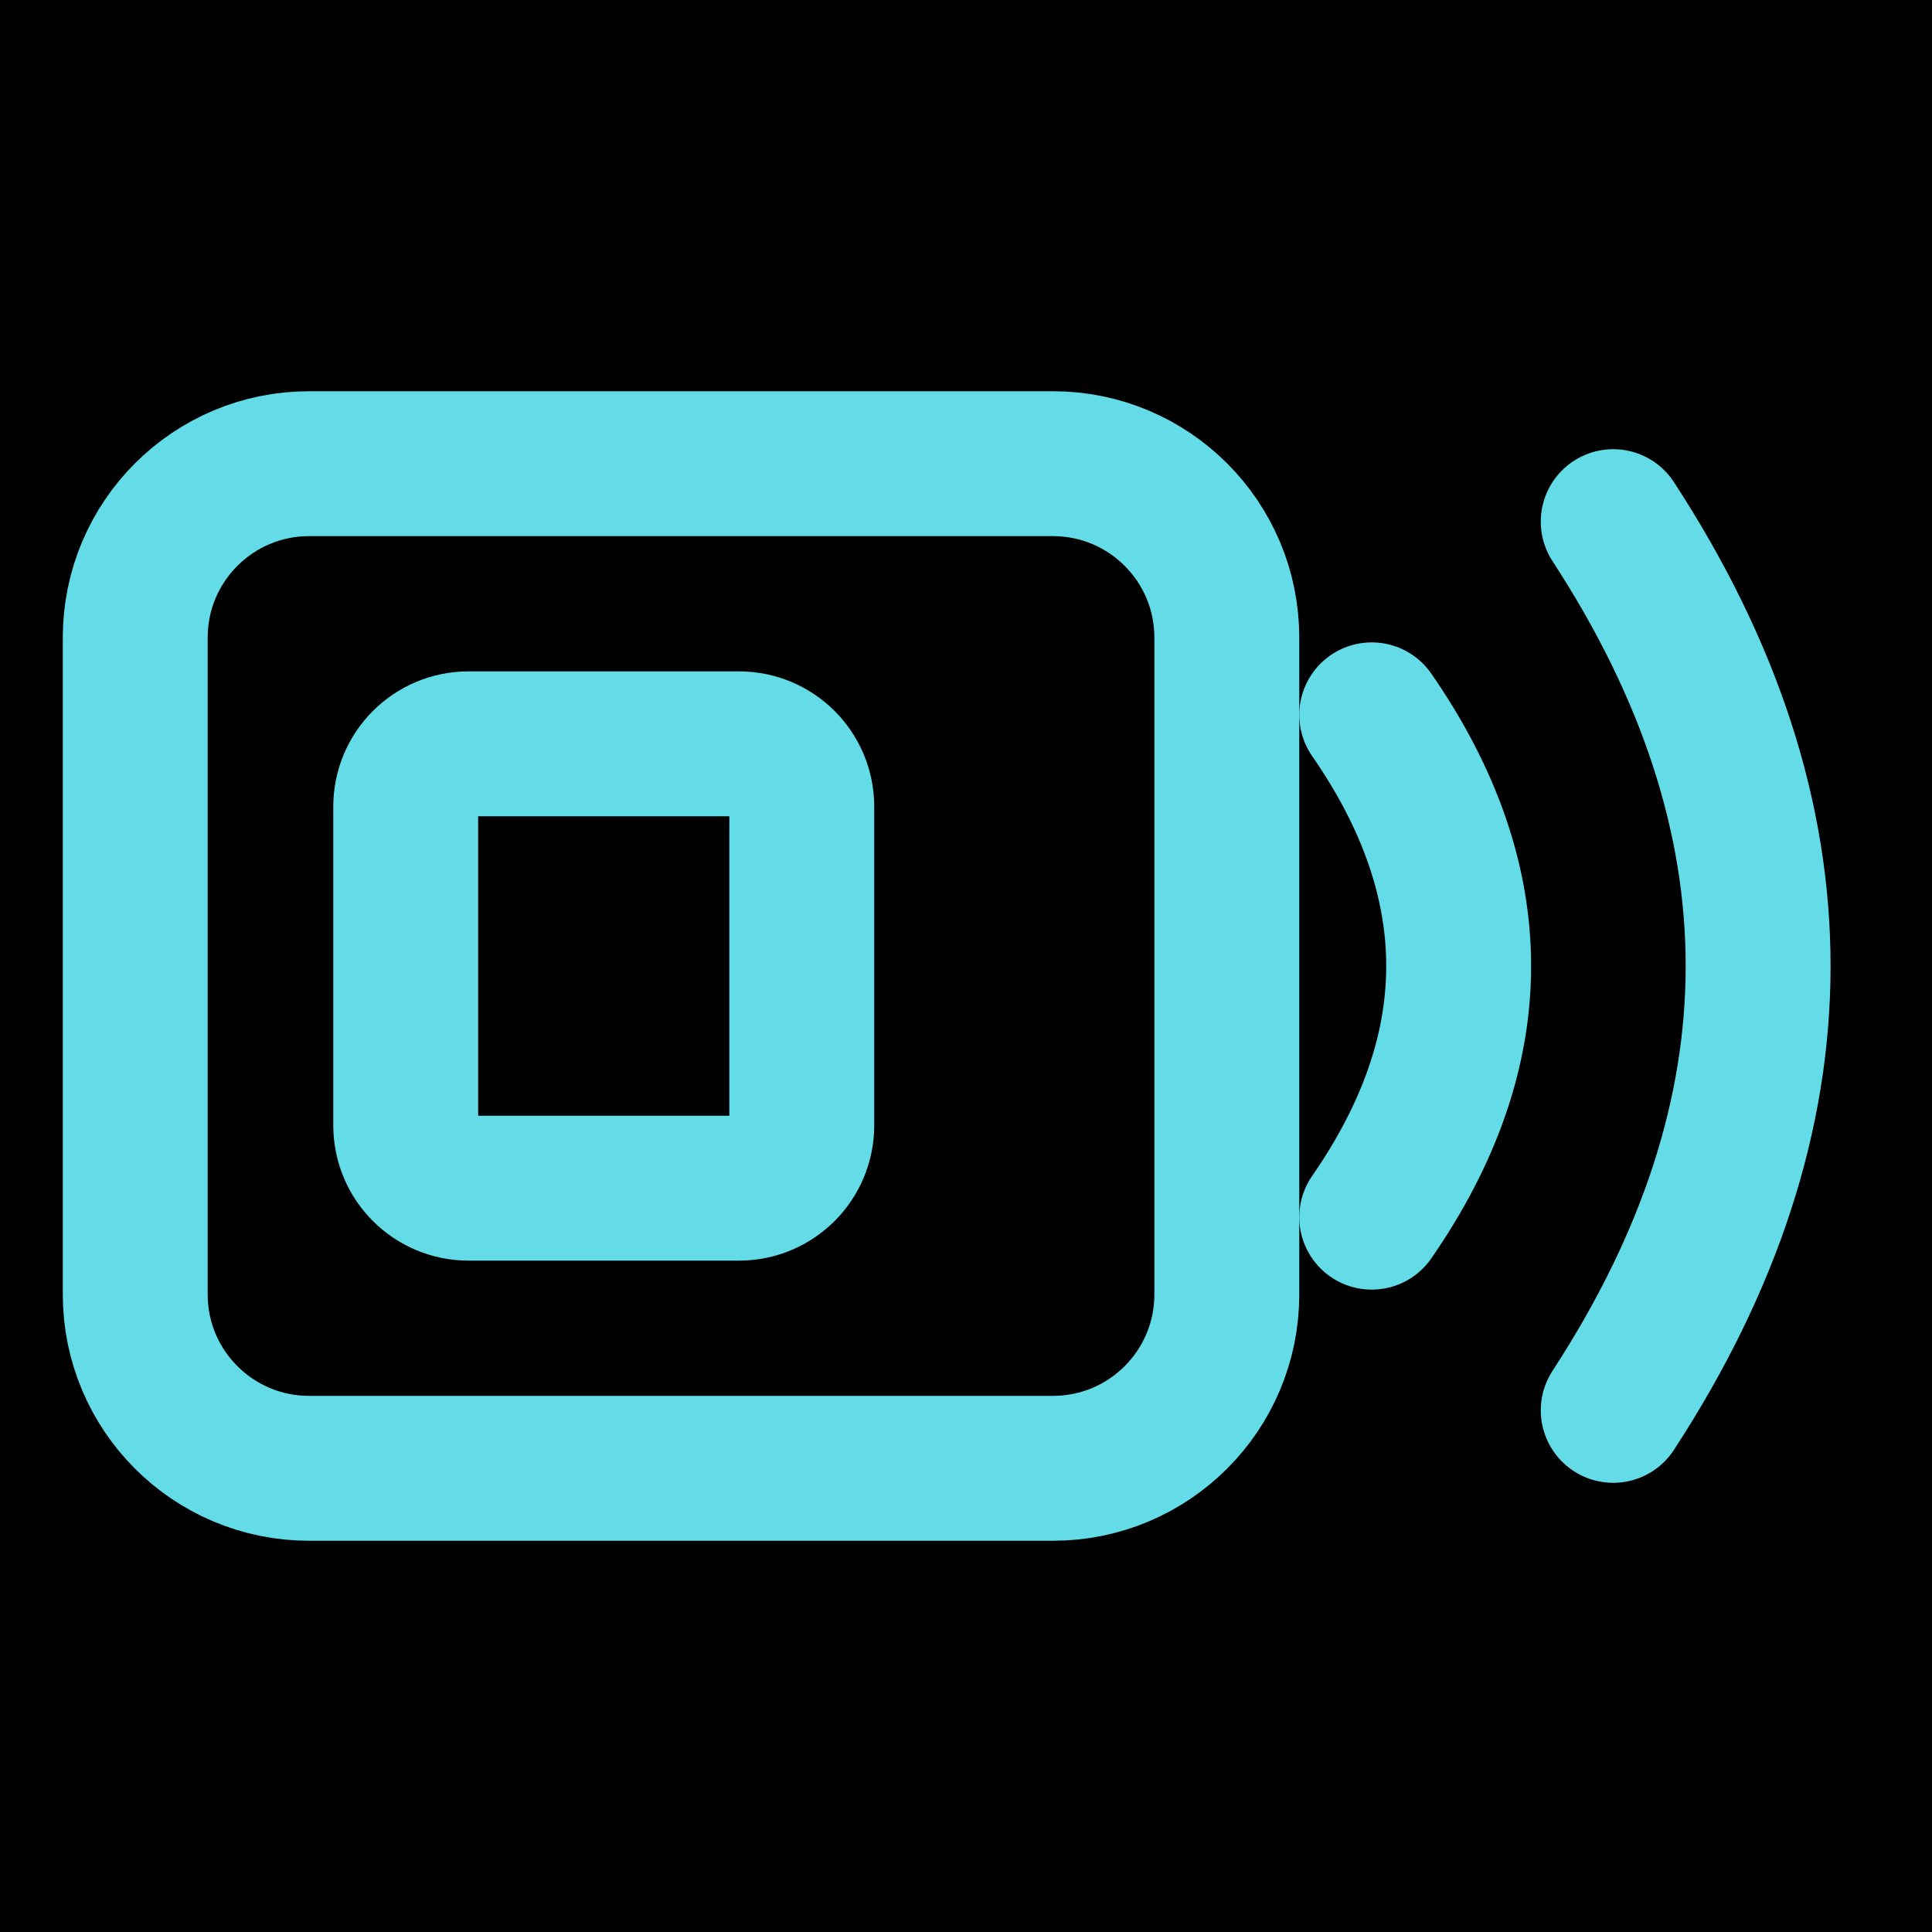
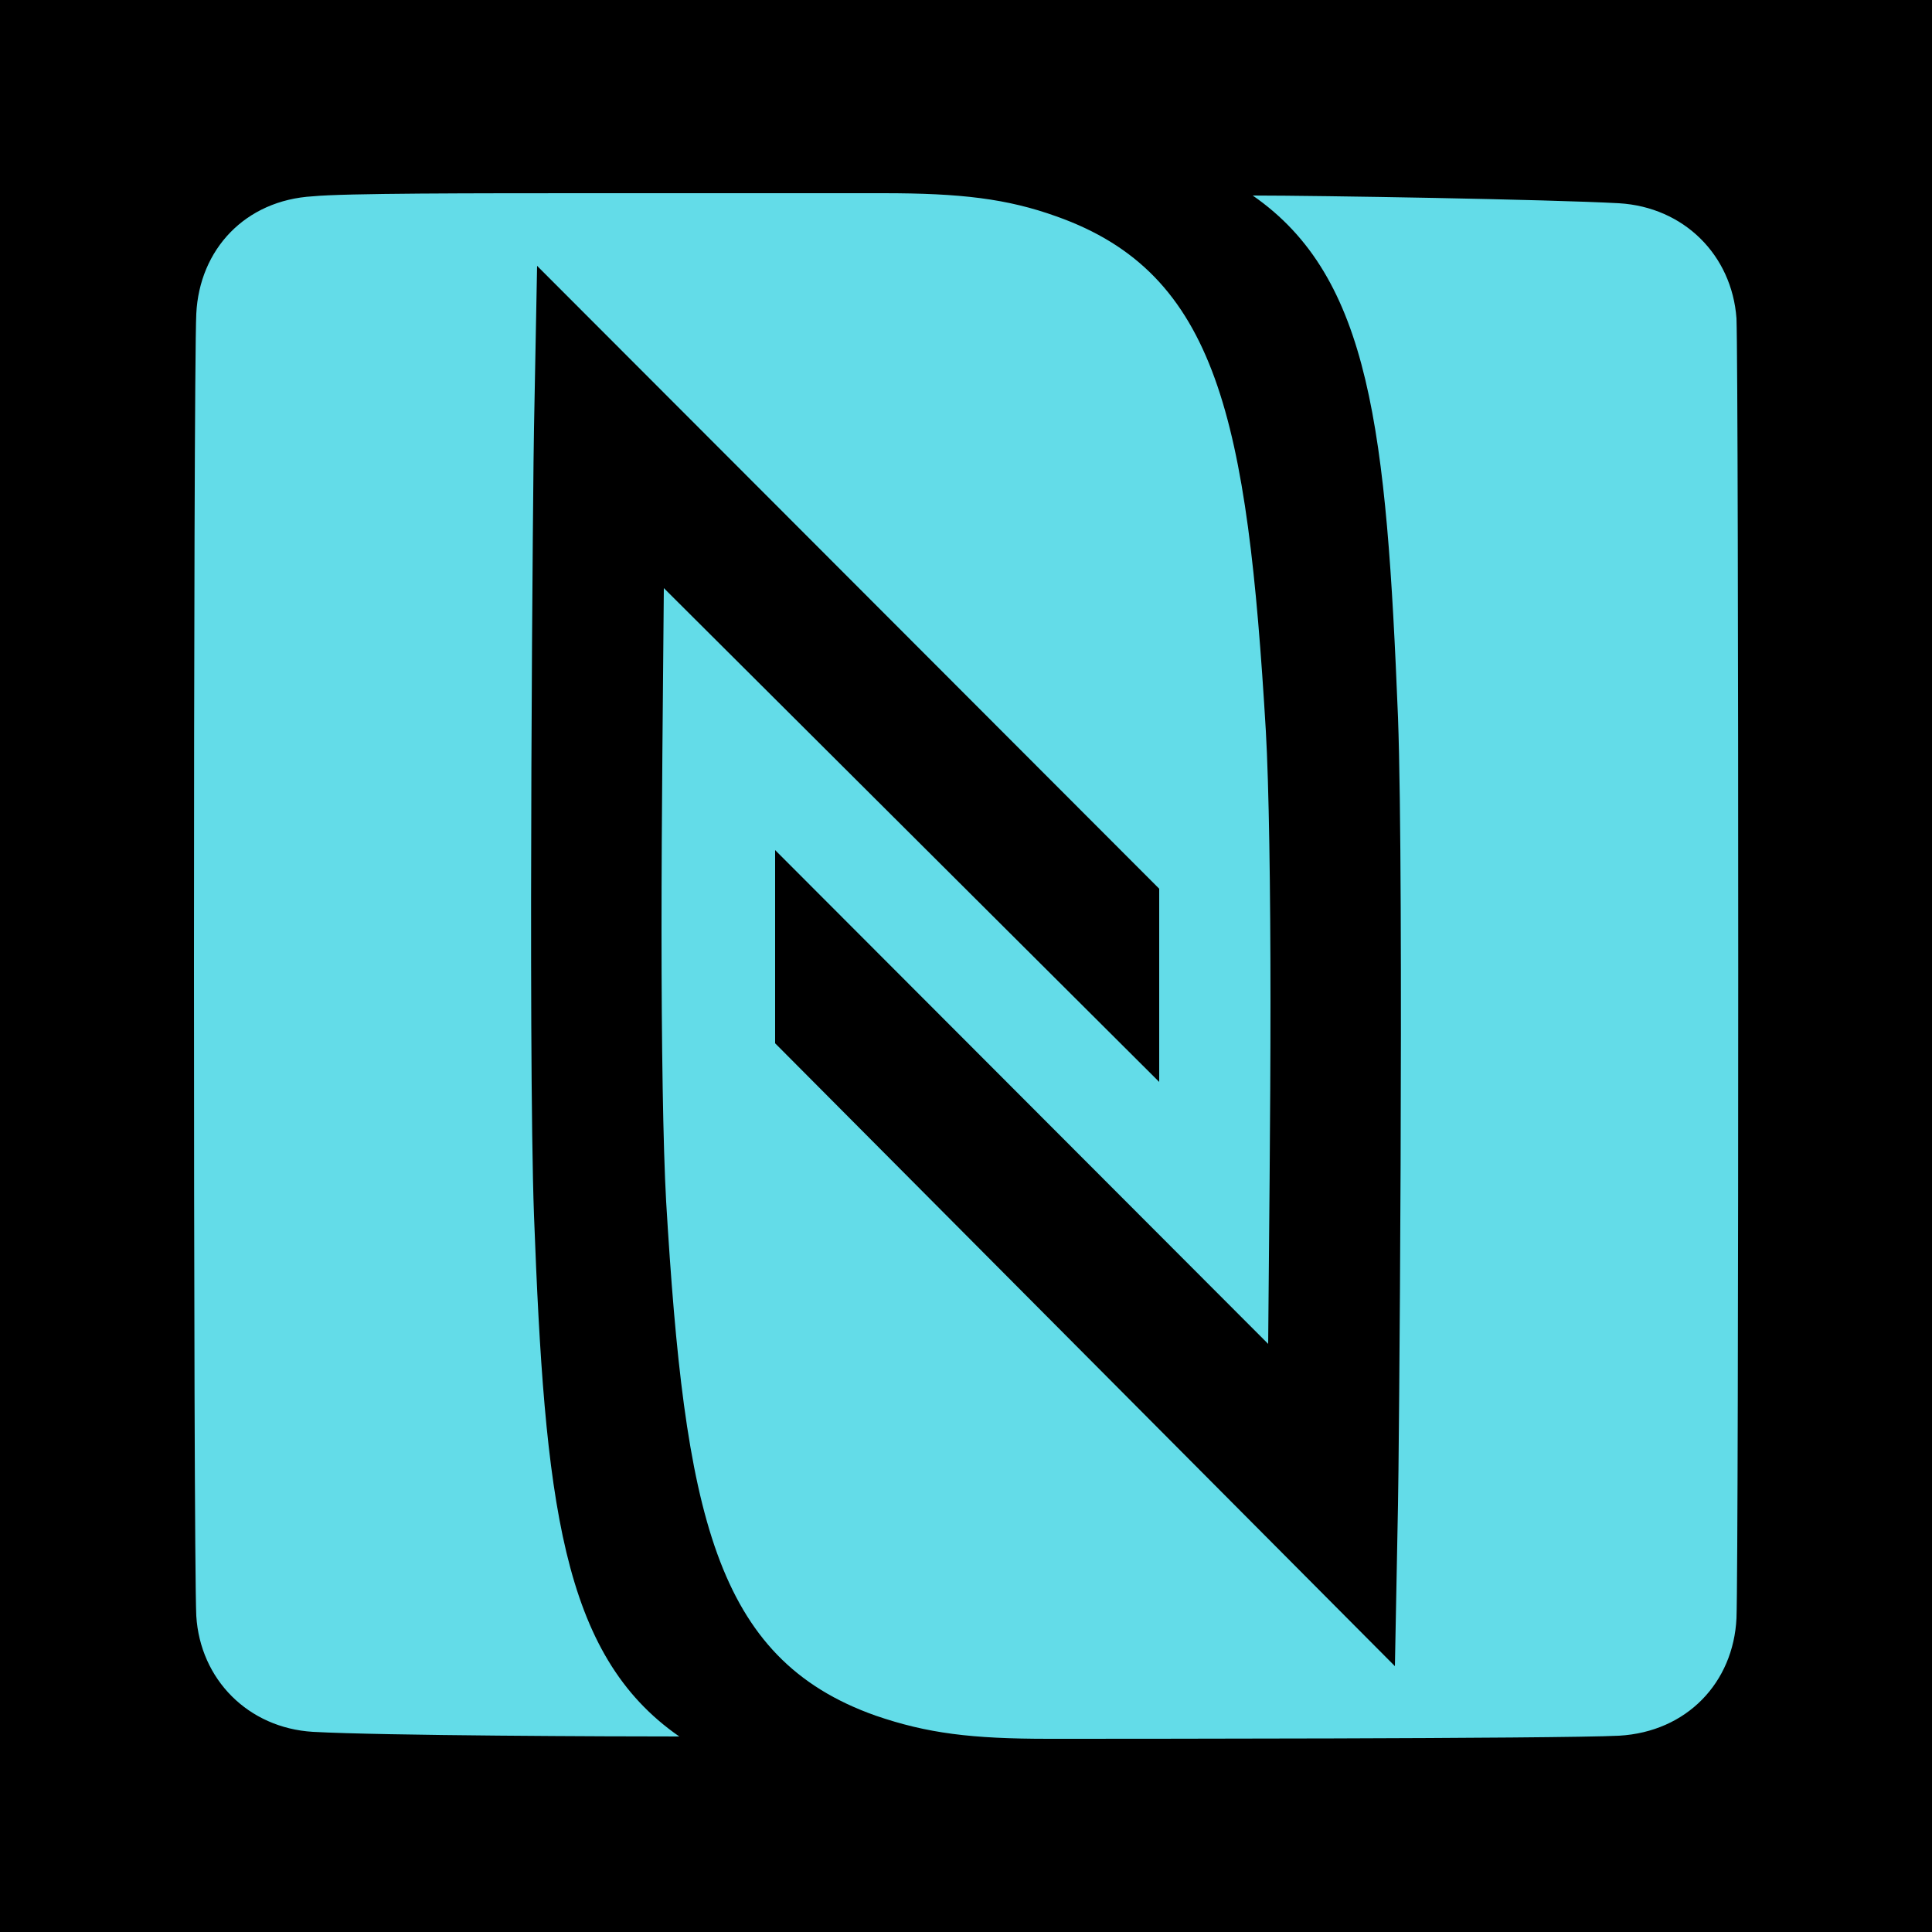
<svg xmlns="http://www.w3.org/2000/svg" width="20" height="20" viewBox="0 0 20 20">
  <rect width="20" height="20" fill="#000000" />
-   <g fill="none" stroke="#63dce8" stroke-width="1.5" stroke-linecap="round" stroke-linejoin="round">
-     <rect x="1.4" y="4.8" width="11.3" height="10.4" rx="1.8" />
-     <rect x="4.2" y="7.7" width="4.1" height="4.6" rx="0.65" />
-     <path d="M14.2 7.4 Q16.0 10 14.2 12.6 M16.7 5.4 Q19.7 10 16.7 14.6" />
-   </g>
+   <path fill="#63dce8" transform="translate(0.4 0.4) scale(0.8)" d="M7.24 2C5.6 2 3.96 2 3.55 2.04C2.67 2.09 2.08 2.73 2.04 3.56C2 4.37 2 19.59 2.04 20.41C2.09 21.23 2.71 21.86 3.55 21.91C4.46 21.96 7.44 21.97 8.29 21.97C6.76 20.91 6.55 18.92 6.41 15.23C6.33 13.04 6.4 5.36 6.41 5.04L6.45 2.94L14.5 11V13.5L8.09 7.11C8.08 8.38 8.06 10.03 8.06 11.54C8.06 13 8.08 14.34 8.12 15.05C8.36 19.07 8.74 20.96 10.83 21.7C11.5 21.93 12.07 22 13.07 22C13.89 22 19.63 22 20.45 21.96C21.33 21.91 21.93 21.27 21.97 20.44C22 19.63 22 4.45 21.97 3.62C21.91 2.8 21.29 2.18 20.45 2.13C19.54 2.08 16.57 2.03 15.71 2.03C17.24 3.09 17.44 5.08 17.59 8.78C17.67 10.97 17.6 18.64 17.59 18.97L17.55 21.06L9.53 13V10.5L15.91 16.89C15.92 15.62 15.94 13.97 15.94 12.46C15.94 11 15.92 9.66 15.88 8.96C15.64 4.93 15.26 3.04 13.17 2.3C12.53 2.07 11.93 2 10.93 2H7.24Z" />
</svg>
